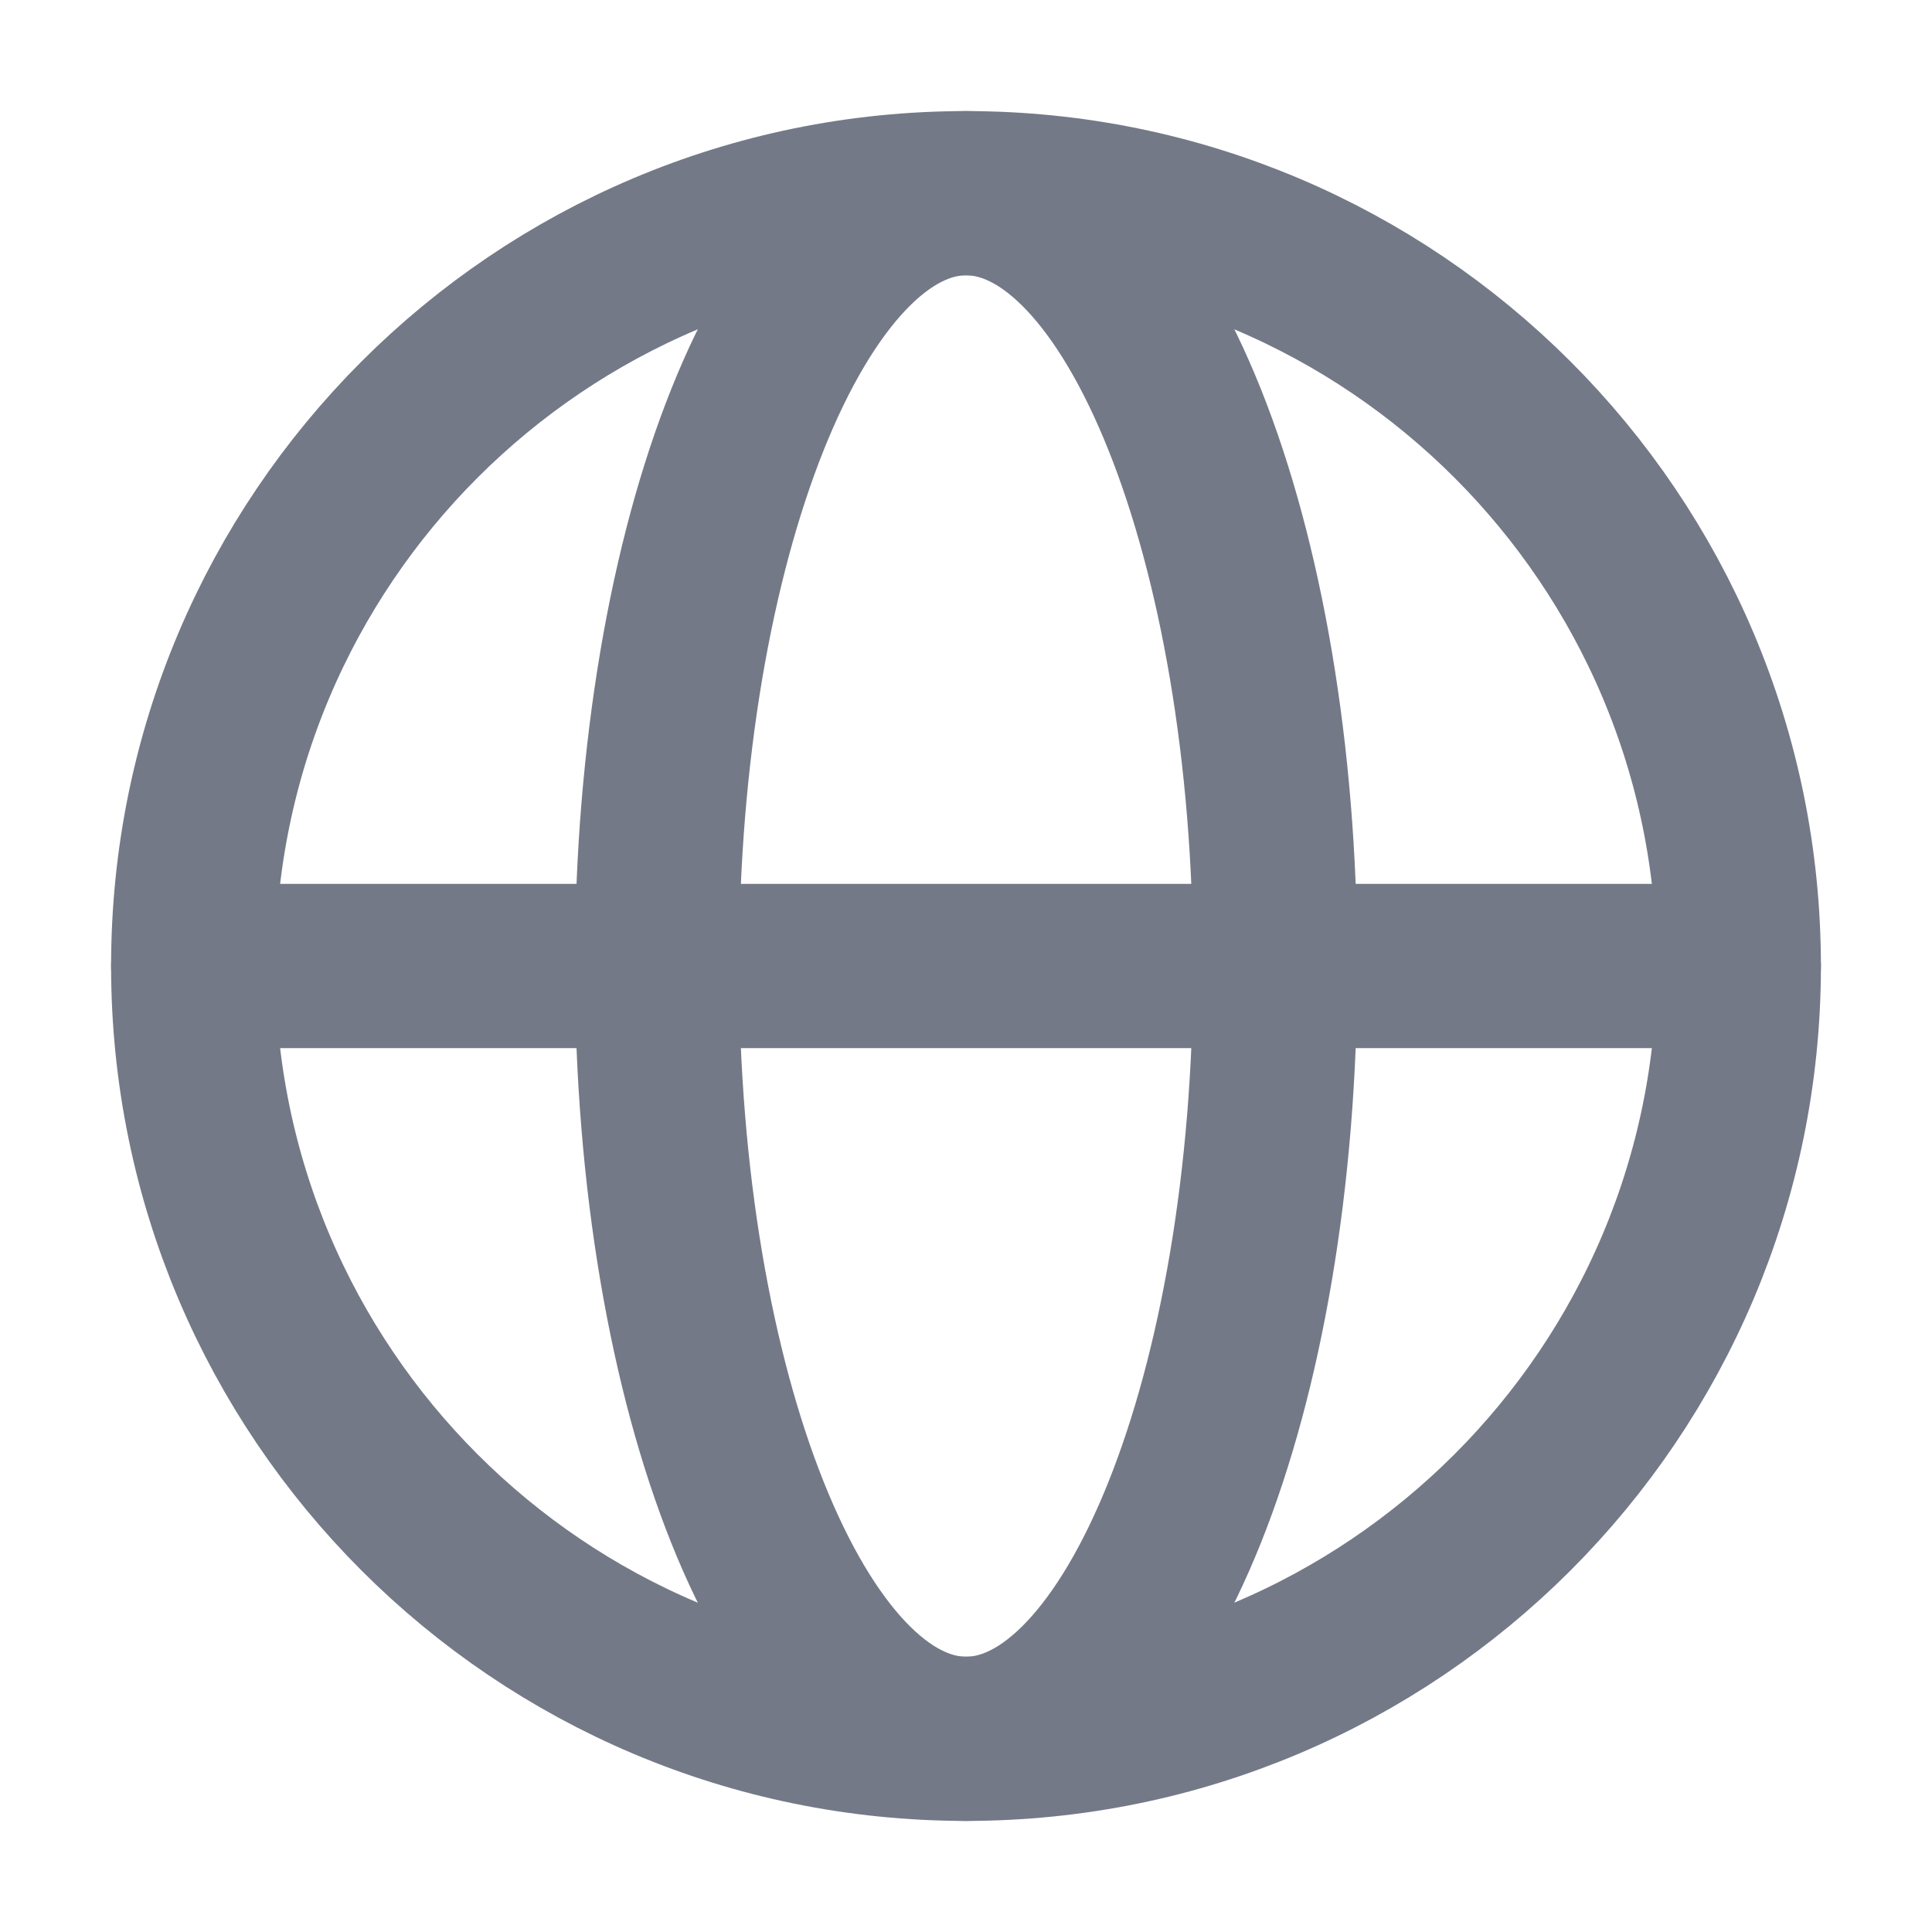
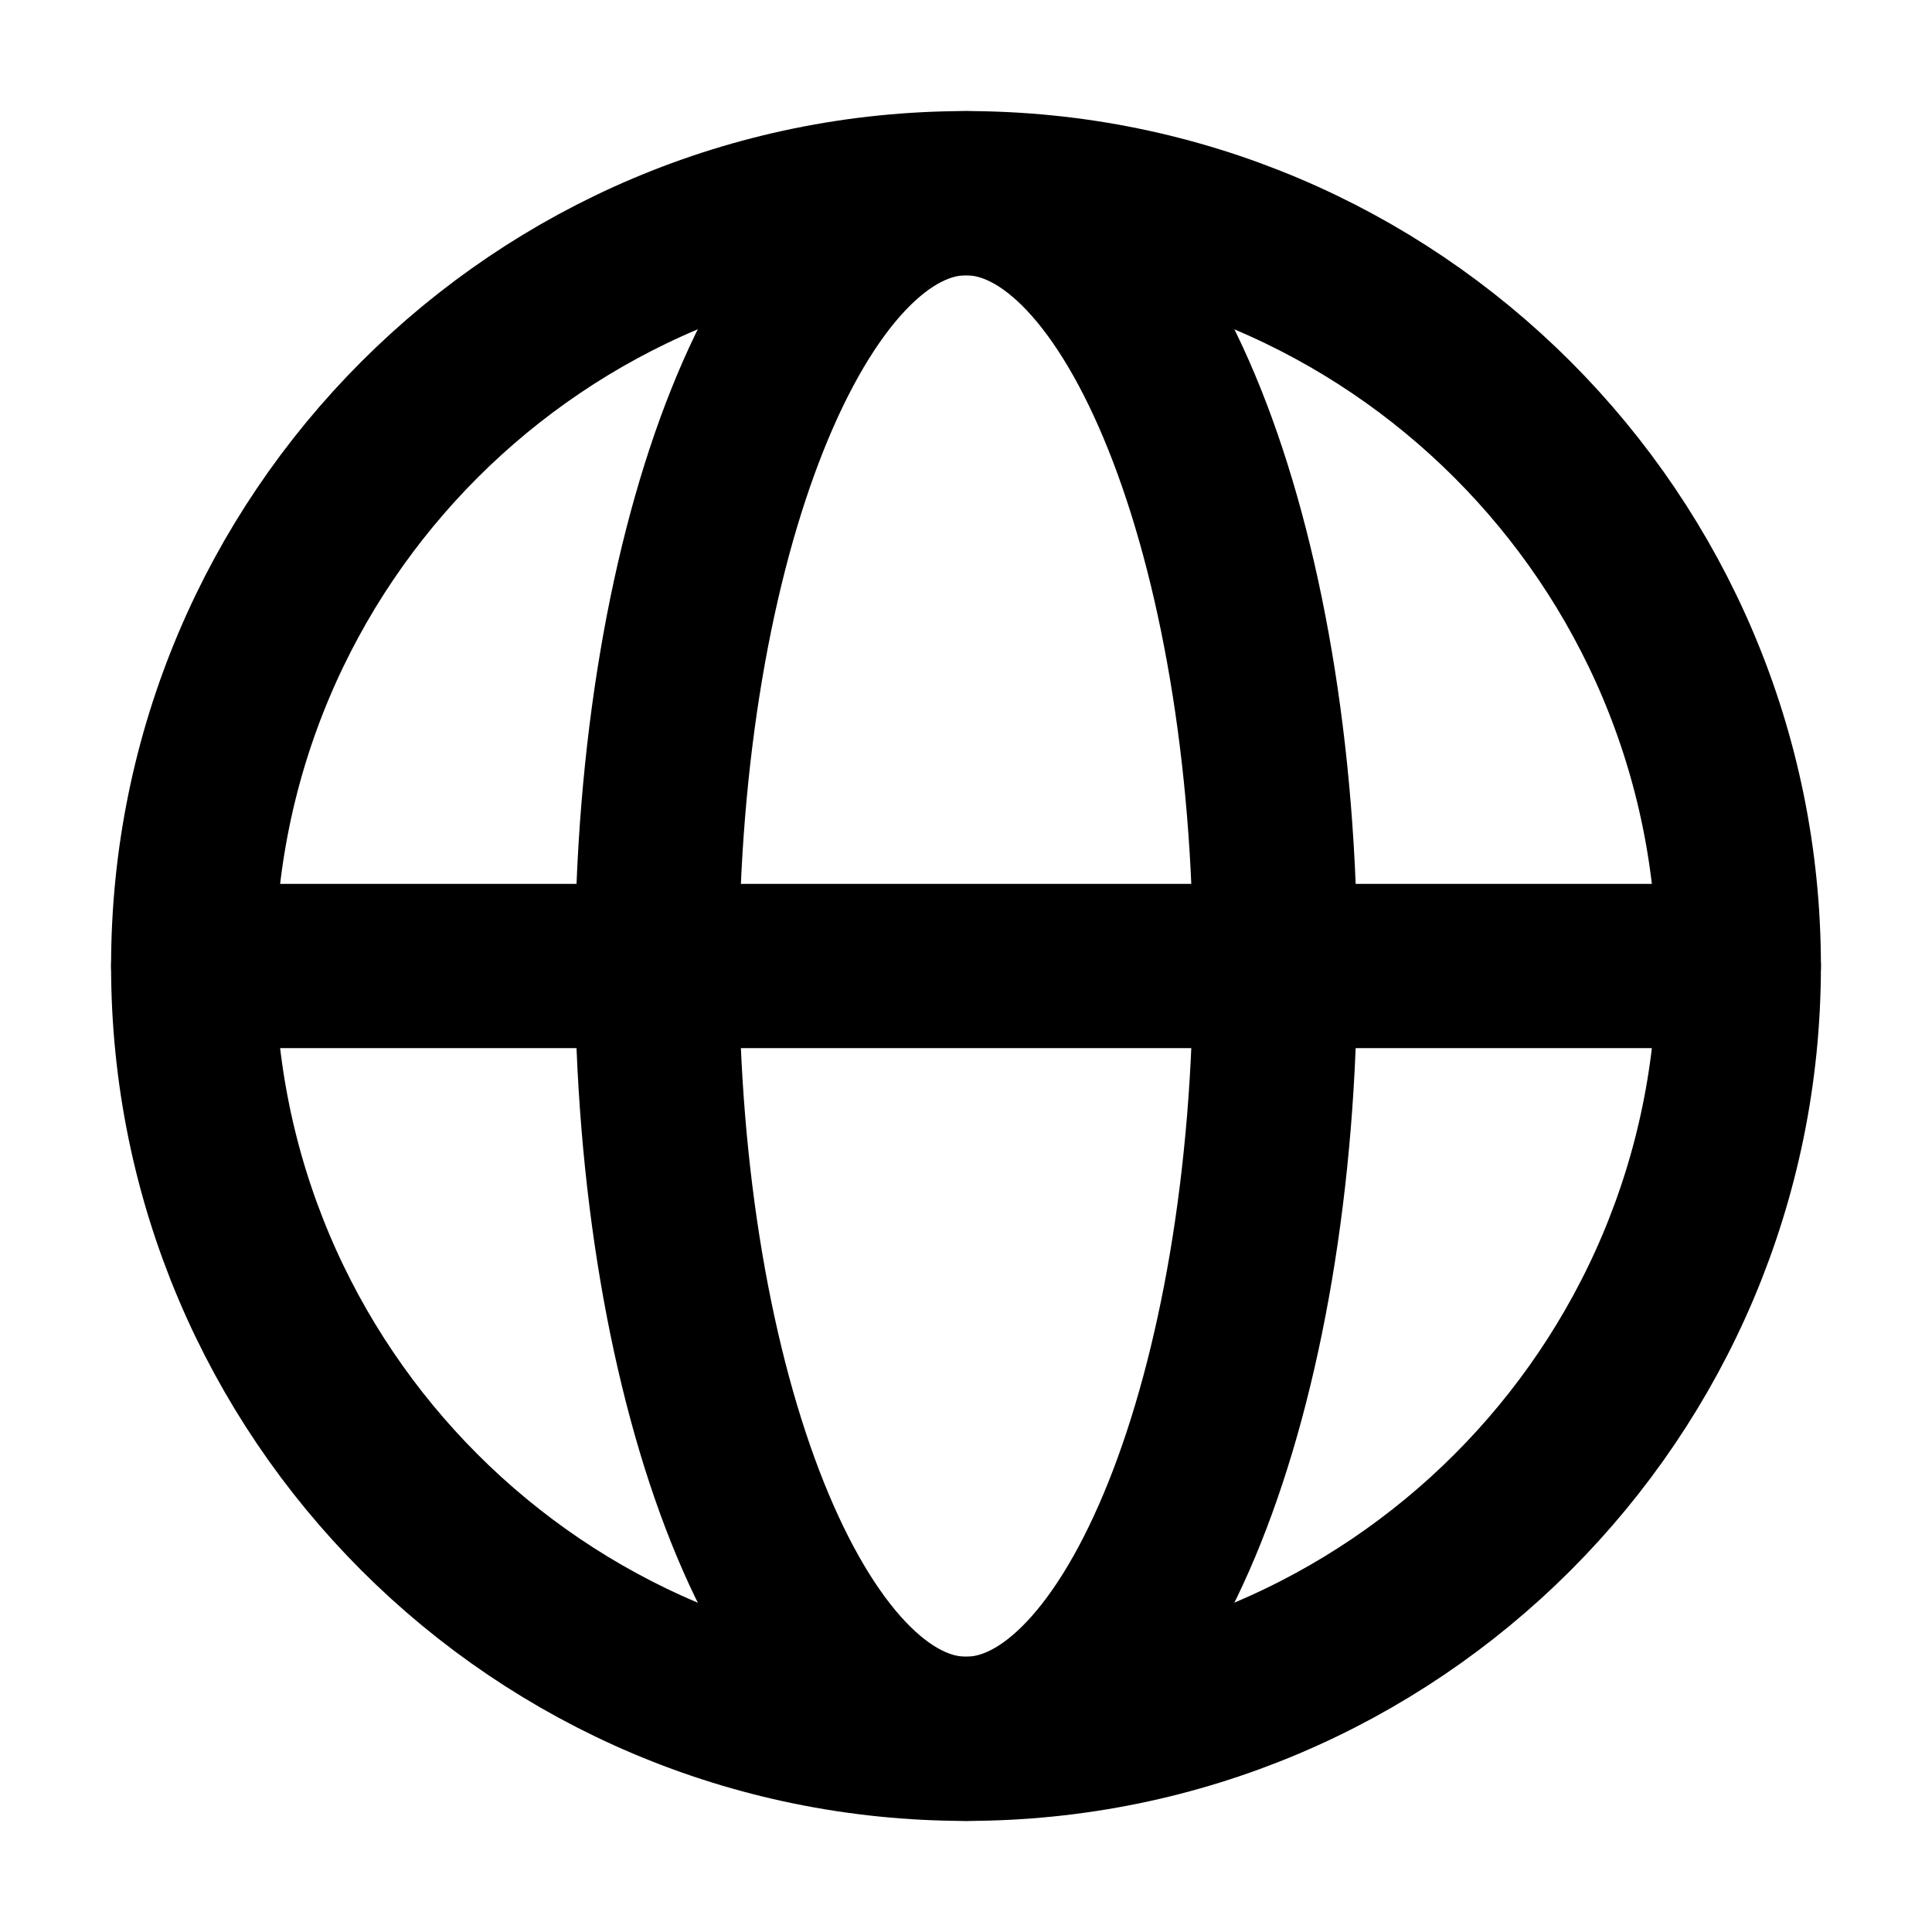
<svg xmlns="http://www.w3.org/2000/svg" width="20" height="20" viewBox="0 0 20 20" fill="none">
  <g id="language_sel_light">
    <g id="icon_light">
      <g id="Group 104">
-         <path id="Vector" fill-rule="evenodd" clip-rule="evenodd" d="M10 18C14.418 18 18 14.418 18 10C18 5.582 14.418 2 10 2C5.582 2 2 5.582 2 10C2 14.418 5.582 18 10 18Z" stroke="#747987" stroke-width="1.7" stroke-linecap="round" stroke-linejoin="round" />
-         <path id="Vector_2" d="M2 10H18" stroke="#747987" stroke-width="1.7" stroke-linecap="round" stroke-linejoin="round" />
-         <path id="Vector_3" fill-rule="evenodd" clip-rule="evenodd" d="M10.001 18C11.768 18 13.201 14.418 13.201 10C13.201 5.582 11.768 2 10.001 2C8.233 2 6.801 5.582 6.801 10C6.801 14.418 8.233 18 10.001 18Z" stroke="#747987" stroke-width="1.7" stroke-linecap="round" stroke-linejoin="round" />
+         <path id="Vector" fill-rule="evenodd" clip-rule="evenodd" d="M10 18C14.418 18 18 14.418 18 10C18 5.582 14.418 2 10 2C5.582 2 2 5.582 2 10C2 14.418 5.582 18 10 18Z" stroke="currentColor" stroke-width="1.7" stroke-linecap="round" stroke-linejoin="round" />
+         <path id="Vector_2" d="M2 10H18" stroke="currentColor" stroke-width="1.7" stroke-linecap="round" stroke-linejoin="round" />
+         <path id="Vector_3" fill-rule="evenodd" clip-rule="evenodd" d="M10.001 18C11.768 18 13.201 14.418 13.201 10C13.201 5.582 11.768 2 10.001 2C8.233 2 6.801 5.582 6.801 10C6.801 14.418 8.233 18 10.001 18Z" stroke="currentColor" stroke-width="1.7" stroke-linecap="round" stroke-linejoin="round" />
      </g>
    </g>
  </g>
</svg>
